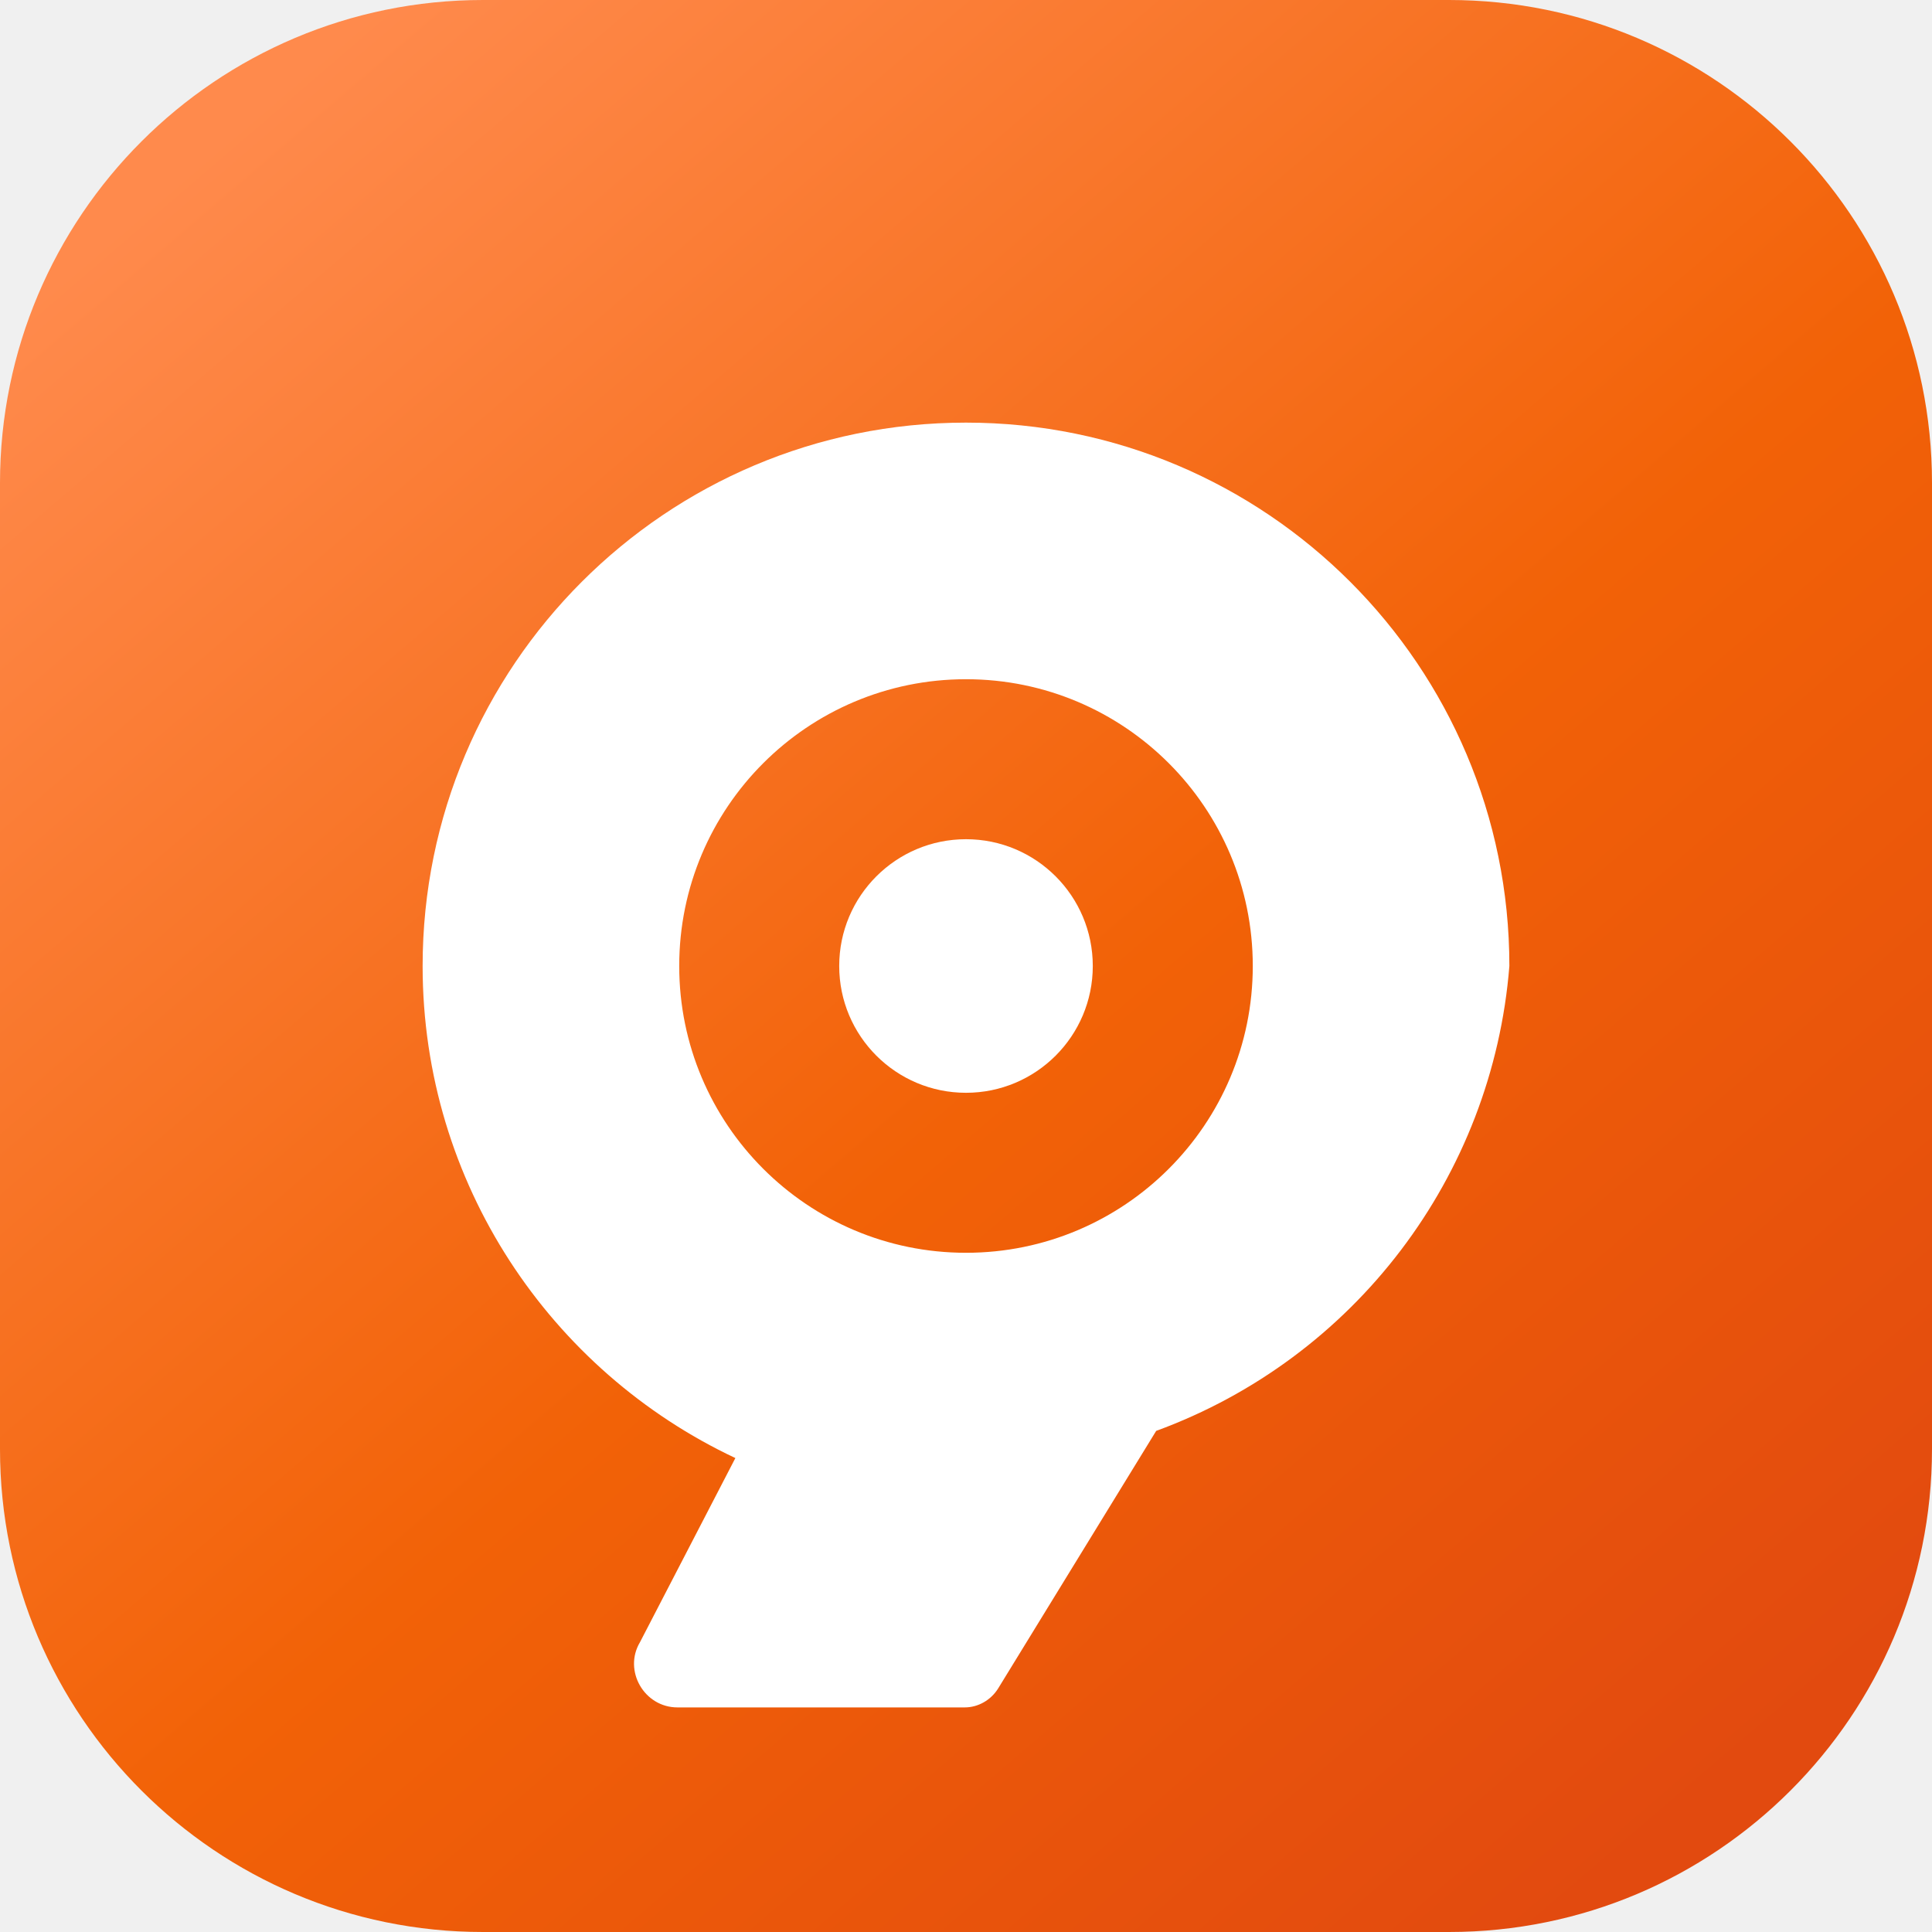
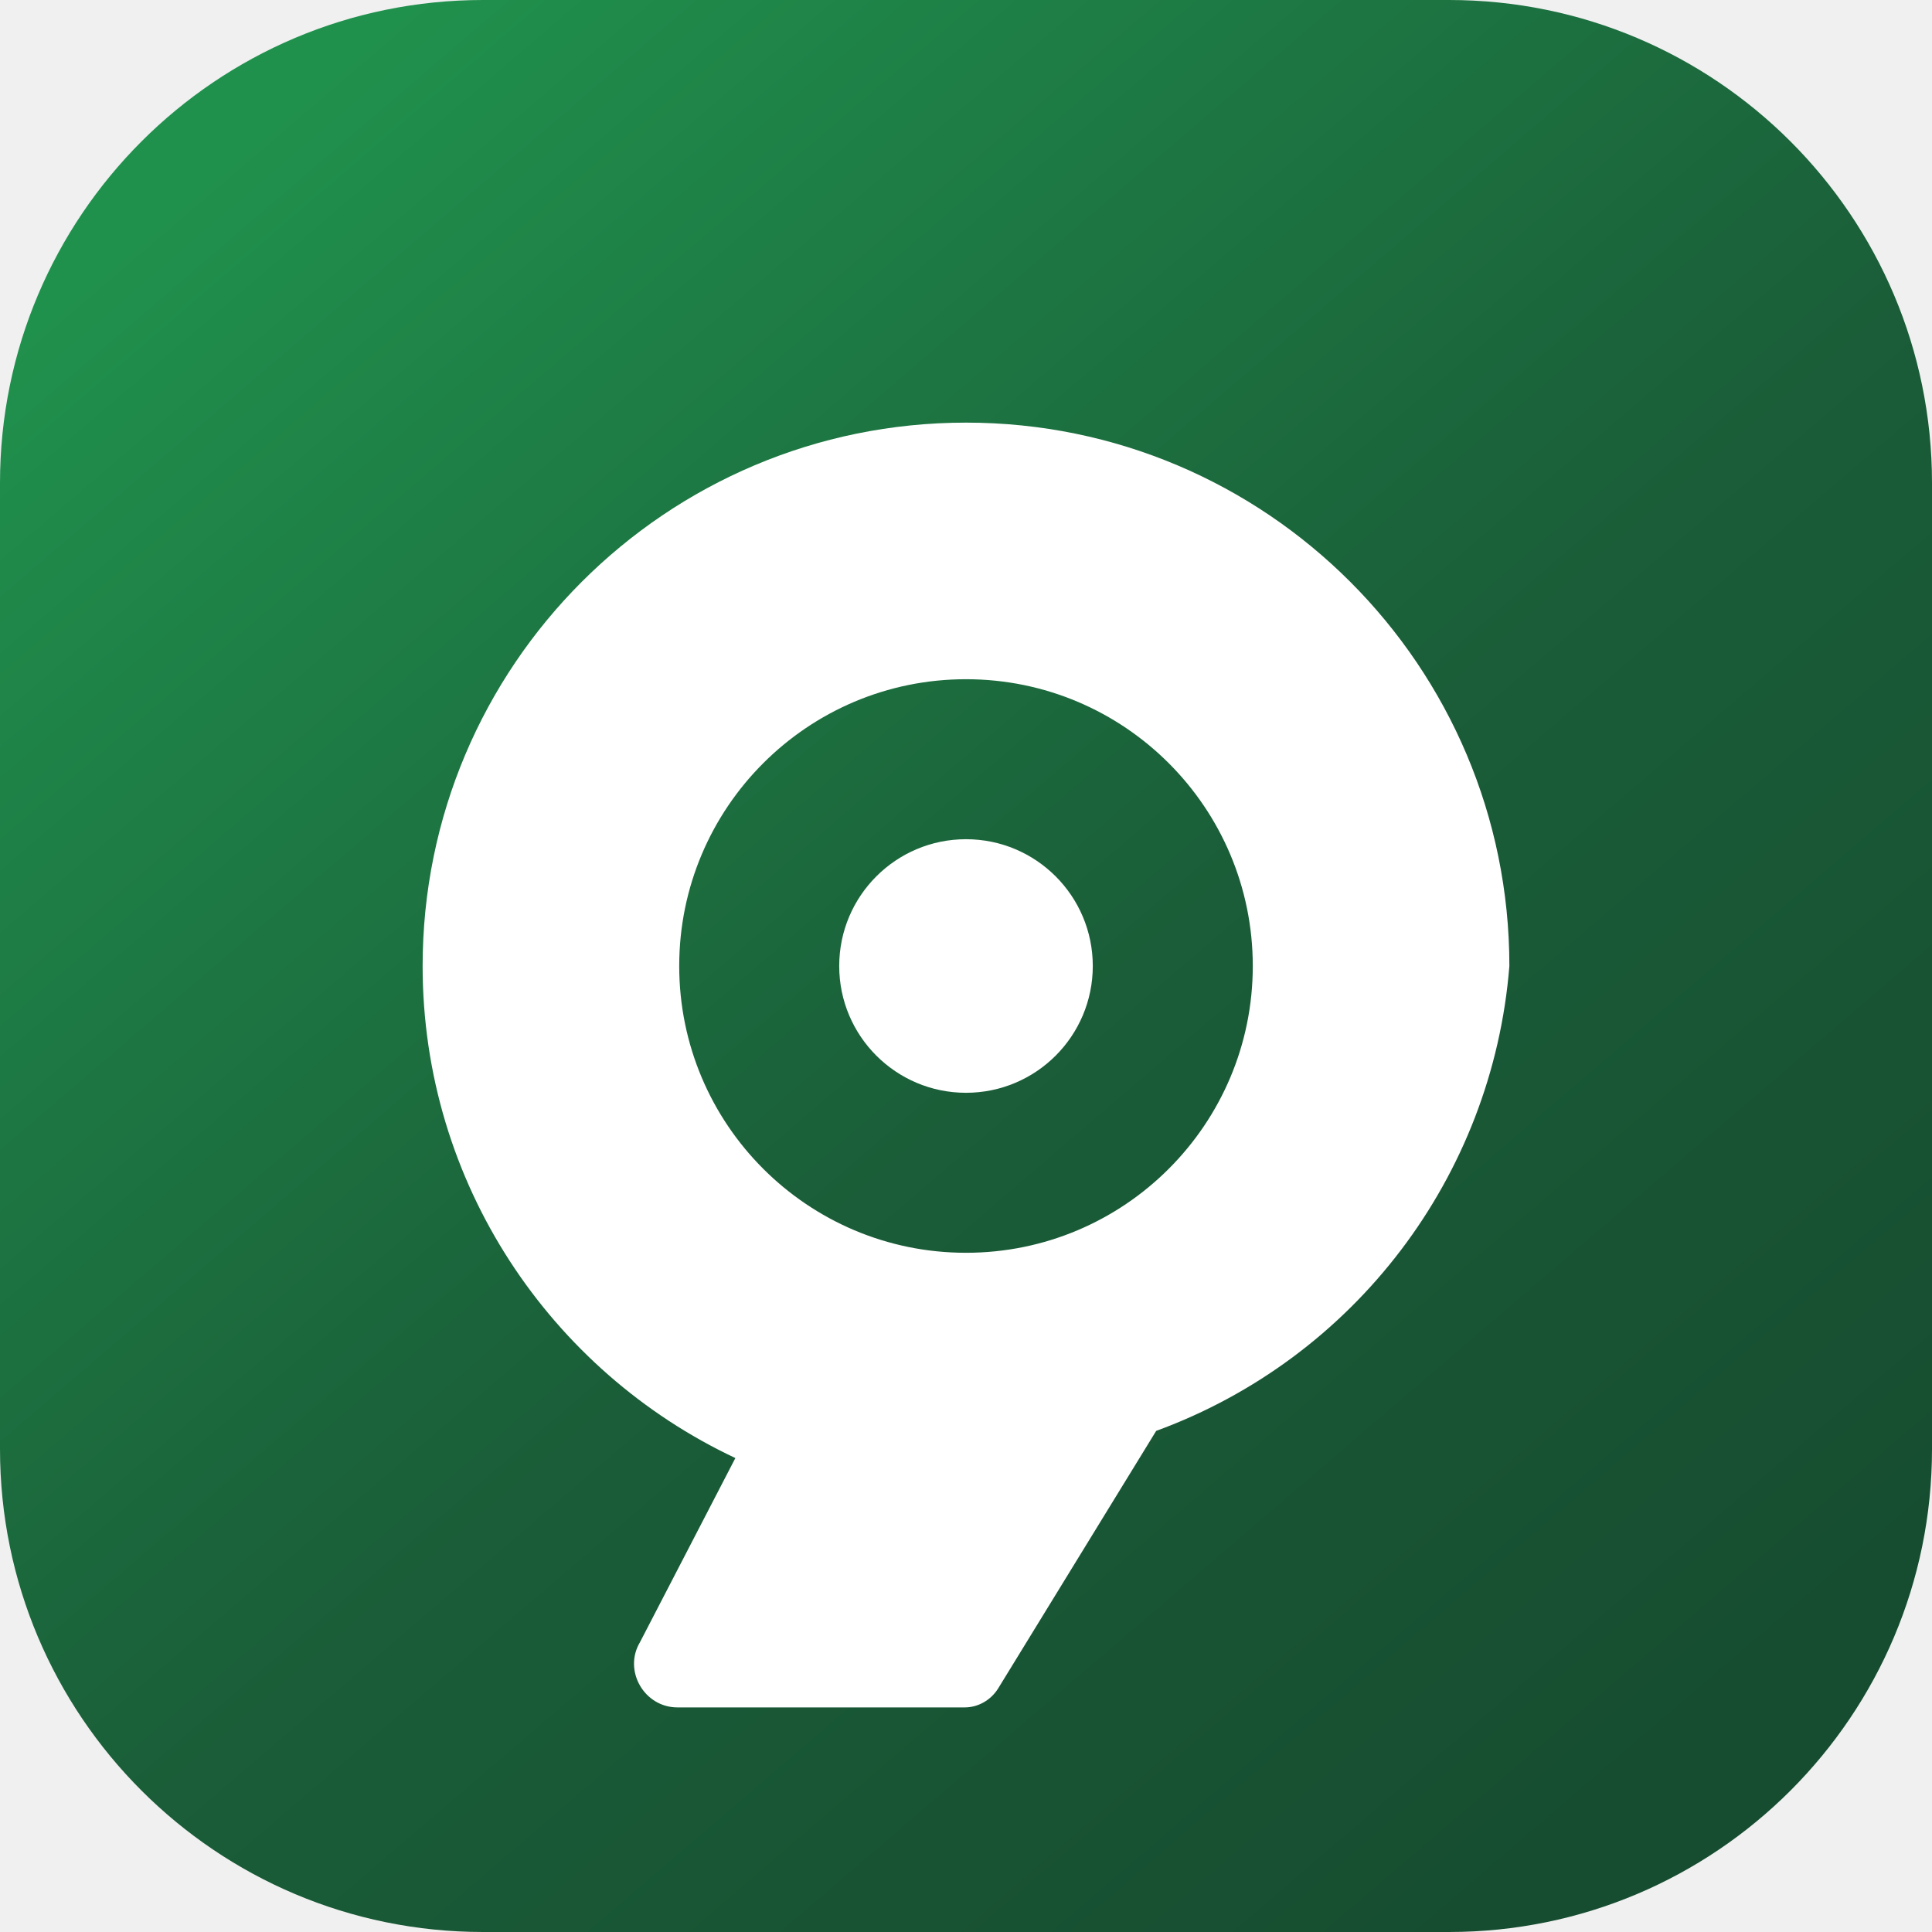
<svg xmlns="http://www.w3.org/2000/svg" viewBox="0 0 32 32" fill="none">
  <defs>
    <linearGradient id="f" x1="4" y1="2" x2="28" y2="30" gradientUnits="userSpaceOnUse">
-       <stop stop-color="#FF8A4C" />
-       <stop offset="0.55" stop-color="#F26207" />
-       <stop offset="1" stop-color="#E24A0F" />
+       <stop stop-color="#20914D" />
+       <stop offset="0.55" stop-color="#1A5D38" />
+       <stop offset="1" stop-color="#164C30" />
    </linearGradient>
  </defs>
  <rect width="32" height="32" rx="8" fill="url(#f)" />
  <path d="M16 7c-4.97 0-9 4.03-9 9 0 3.6 2.12 6.71 5.18 8.15L10.6 27.2c-.28.47.07 1.08.62 1.08h4.76c.22 0 .43-.12.55-.31L19.15 23.7A8.96 8.96 0 0 0 25 16c0-4.97-4.03-9-9-9Zm0 4.25a4.75 4.75 0 1 1 0 9.5 4.75 4.75 0 0 1 0-9.5Z" fill="#fff" />
  <circle cx="16" cy="16" r="2.1" fill="#fff" />
</svg>
